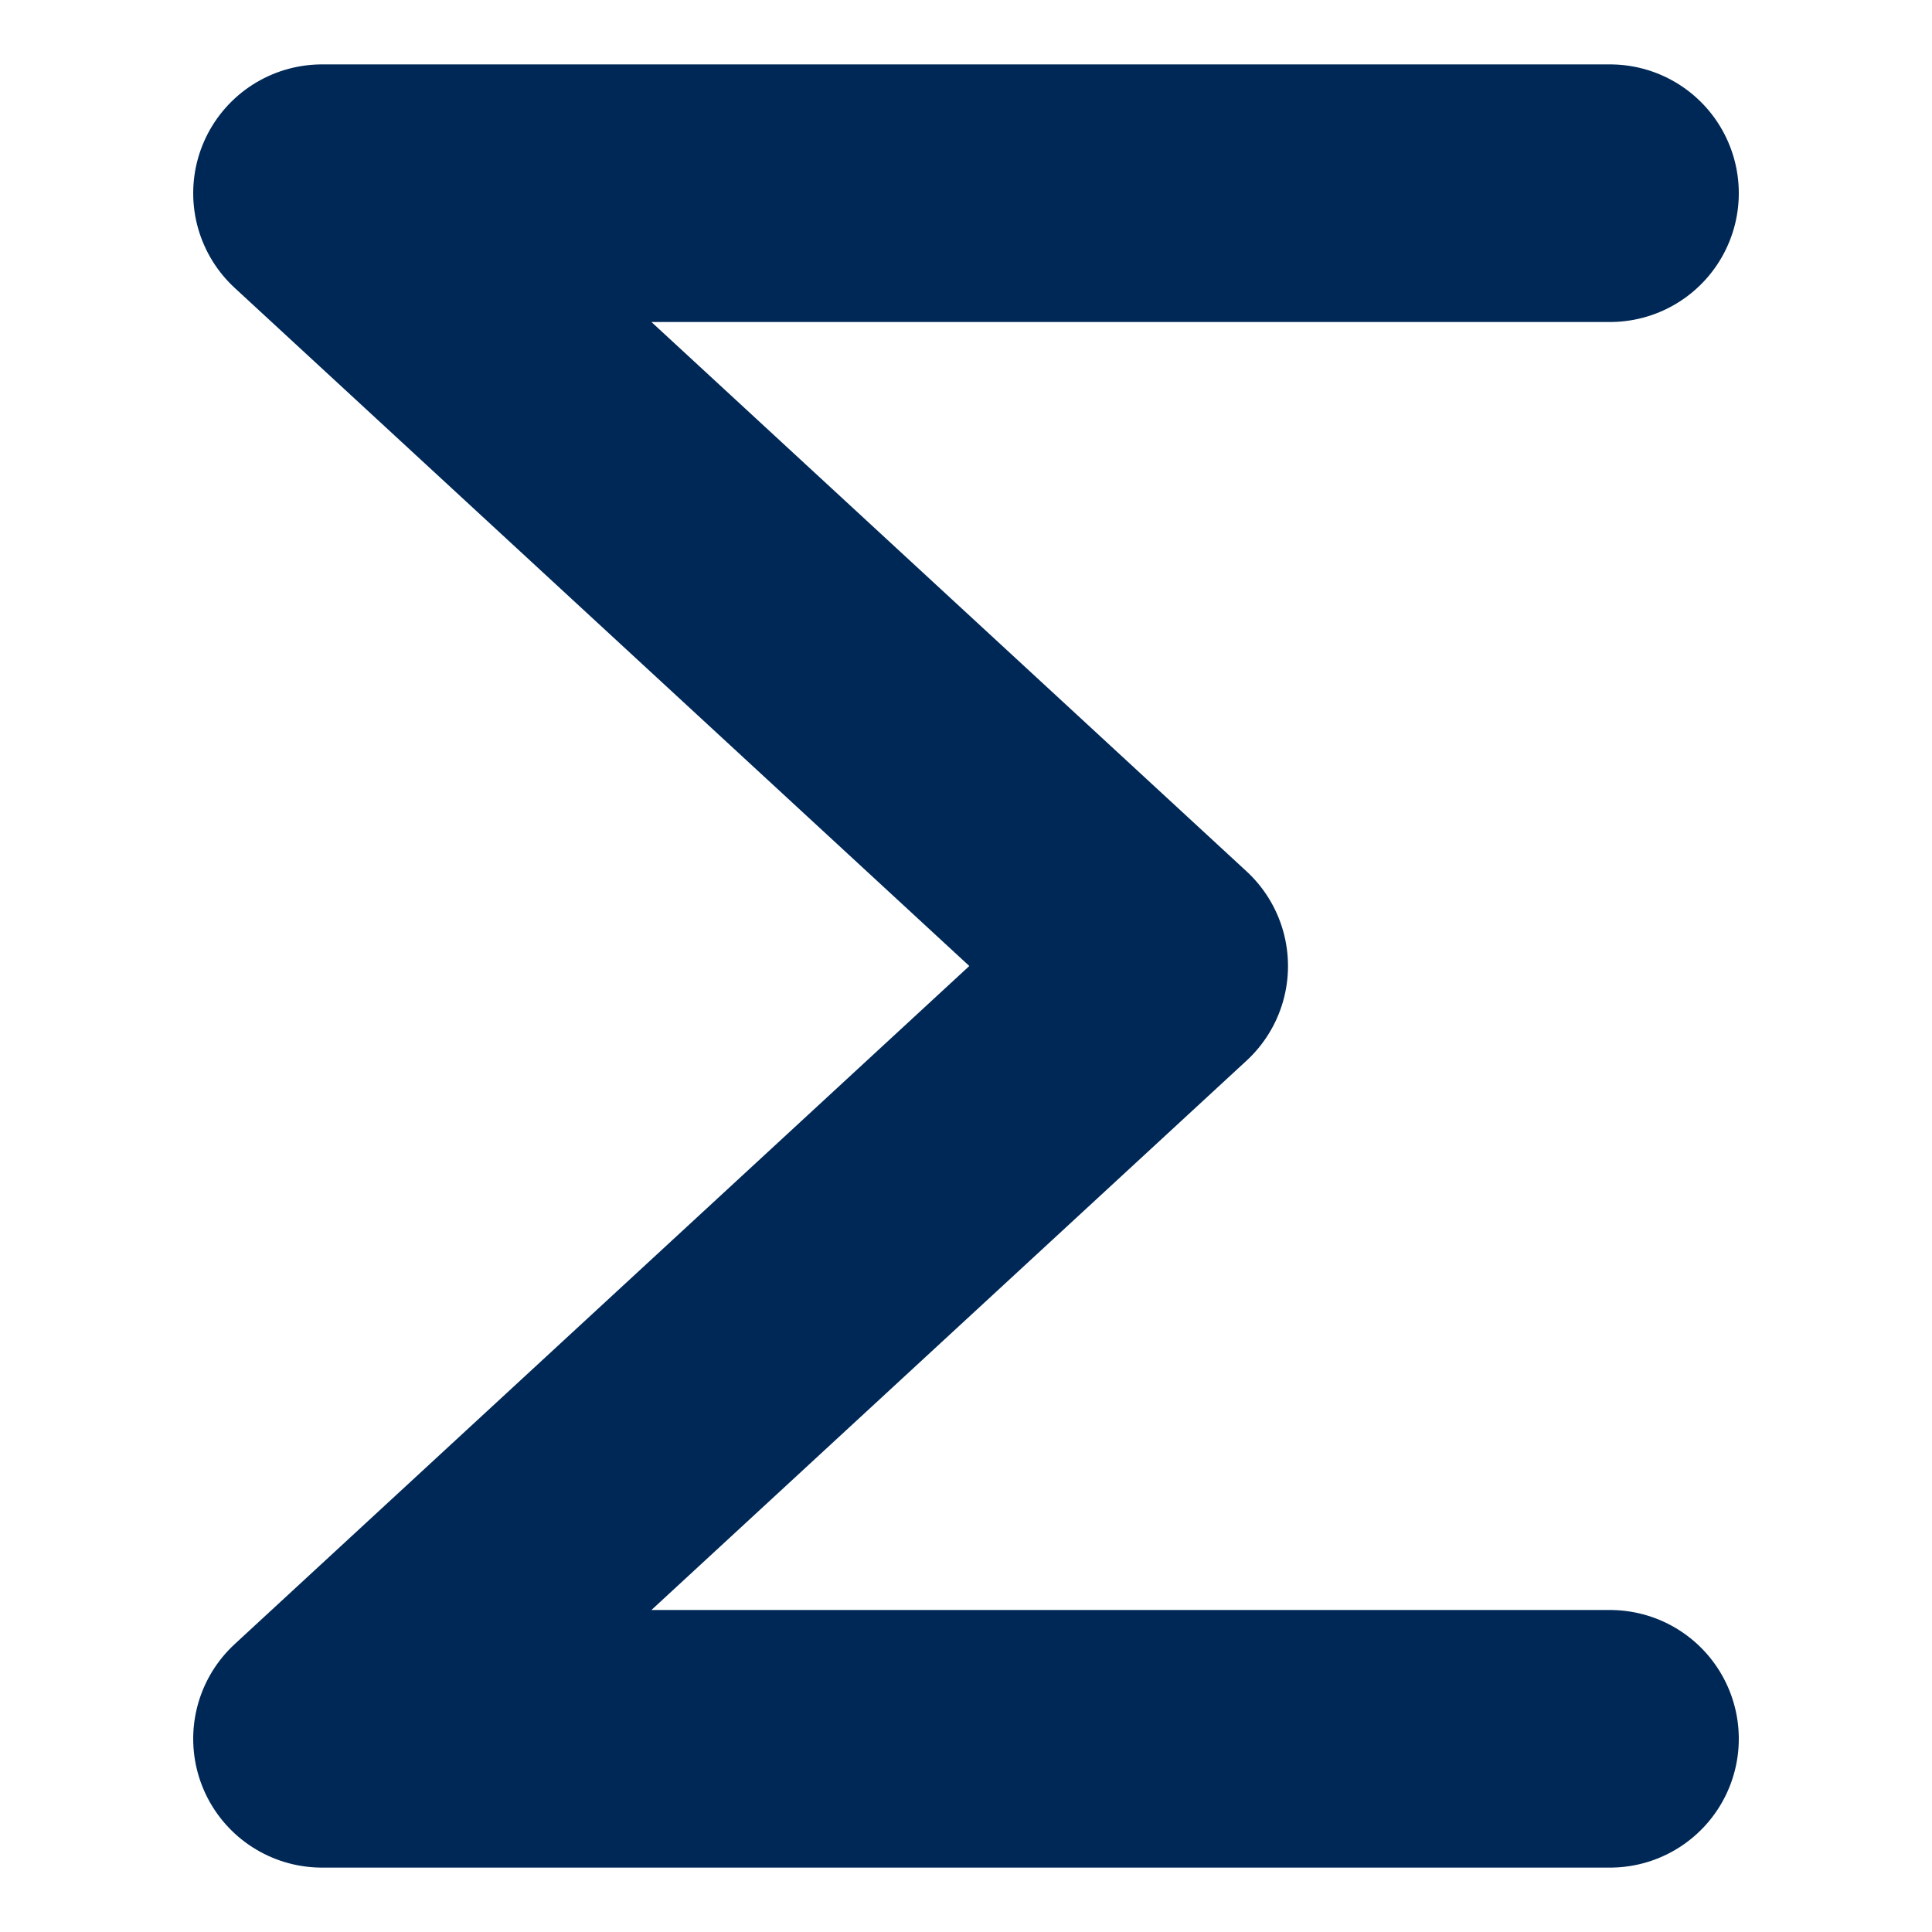
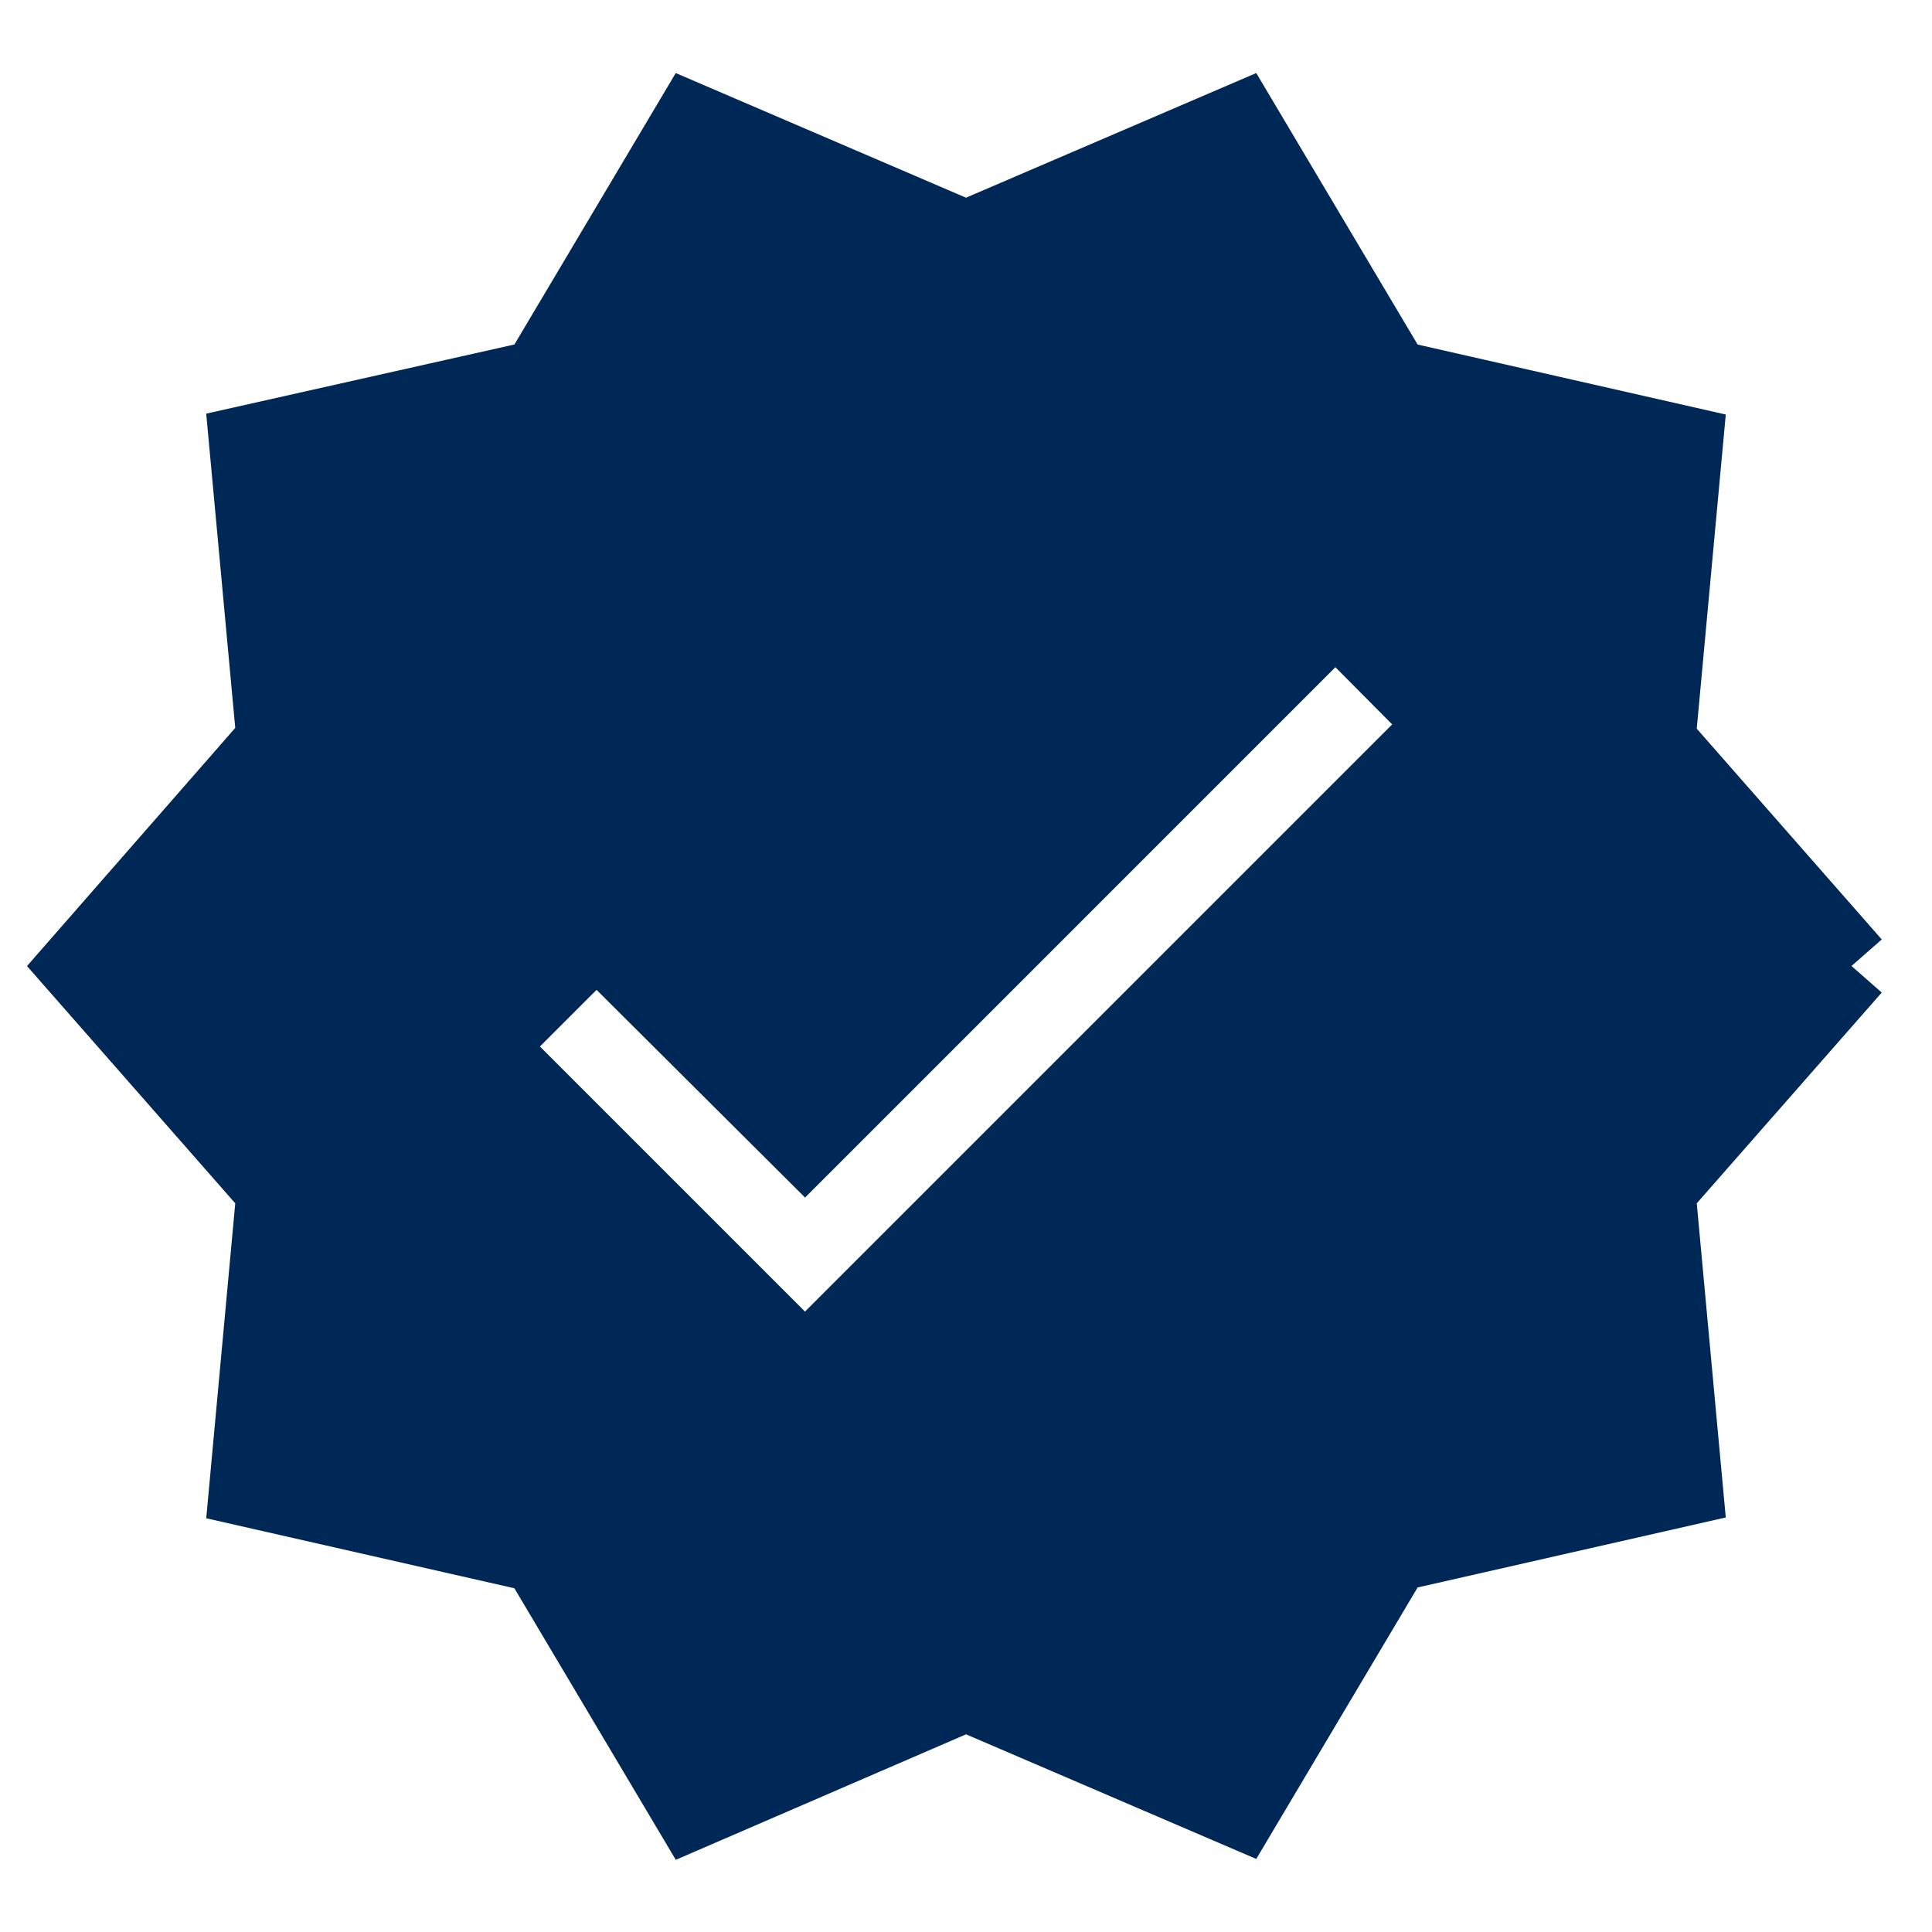
- <svg xmlns="http://www.w3.org/2000/svg" version="1.1" viewBox="0 0 30 30" width="30px" height="30px" overflow="hidden">
-   <path fill="none" stroke="#002856" stroke-width="4" stroke-linecap="round" stroke-linejoin="round" d="M25,3L5 3 18 15 5 27 25 27" />
+ <svg xmlns="http://www.w3.org/2000/svg" version="1.1" width="24" height="24" viewBox="0 0 24 24">
+   <path fill="#002856" stroke="#002856" d="M23,12L20.56,9.22L20.9,5.54L17.29,4.72L15.4,1.54L12,3L8.6,1.54L6.71,4.72L3.1,5.53L3.44,9.21L1,12L3.44,14.78L3.1,18.47L6.71,19.29L8.6,22.47L12,21L15.4,22.46L17.29,19.28L20.9,18.46L20.56,14.78L23,12M10,17L6,13L7.41,11.59L10,14.17L16.59,7.58L18,9L10,17Z" />
</svg>
